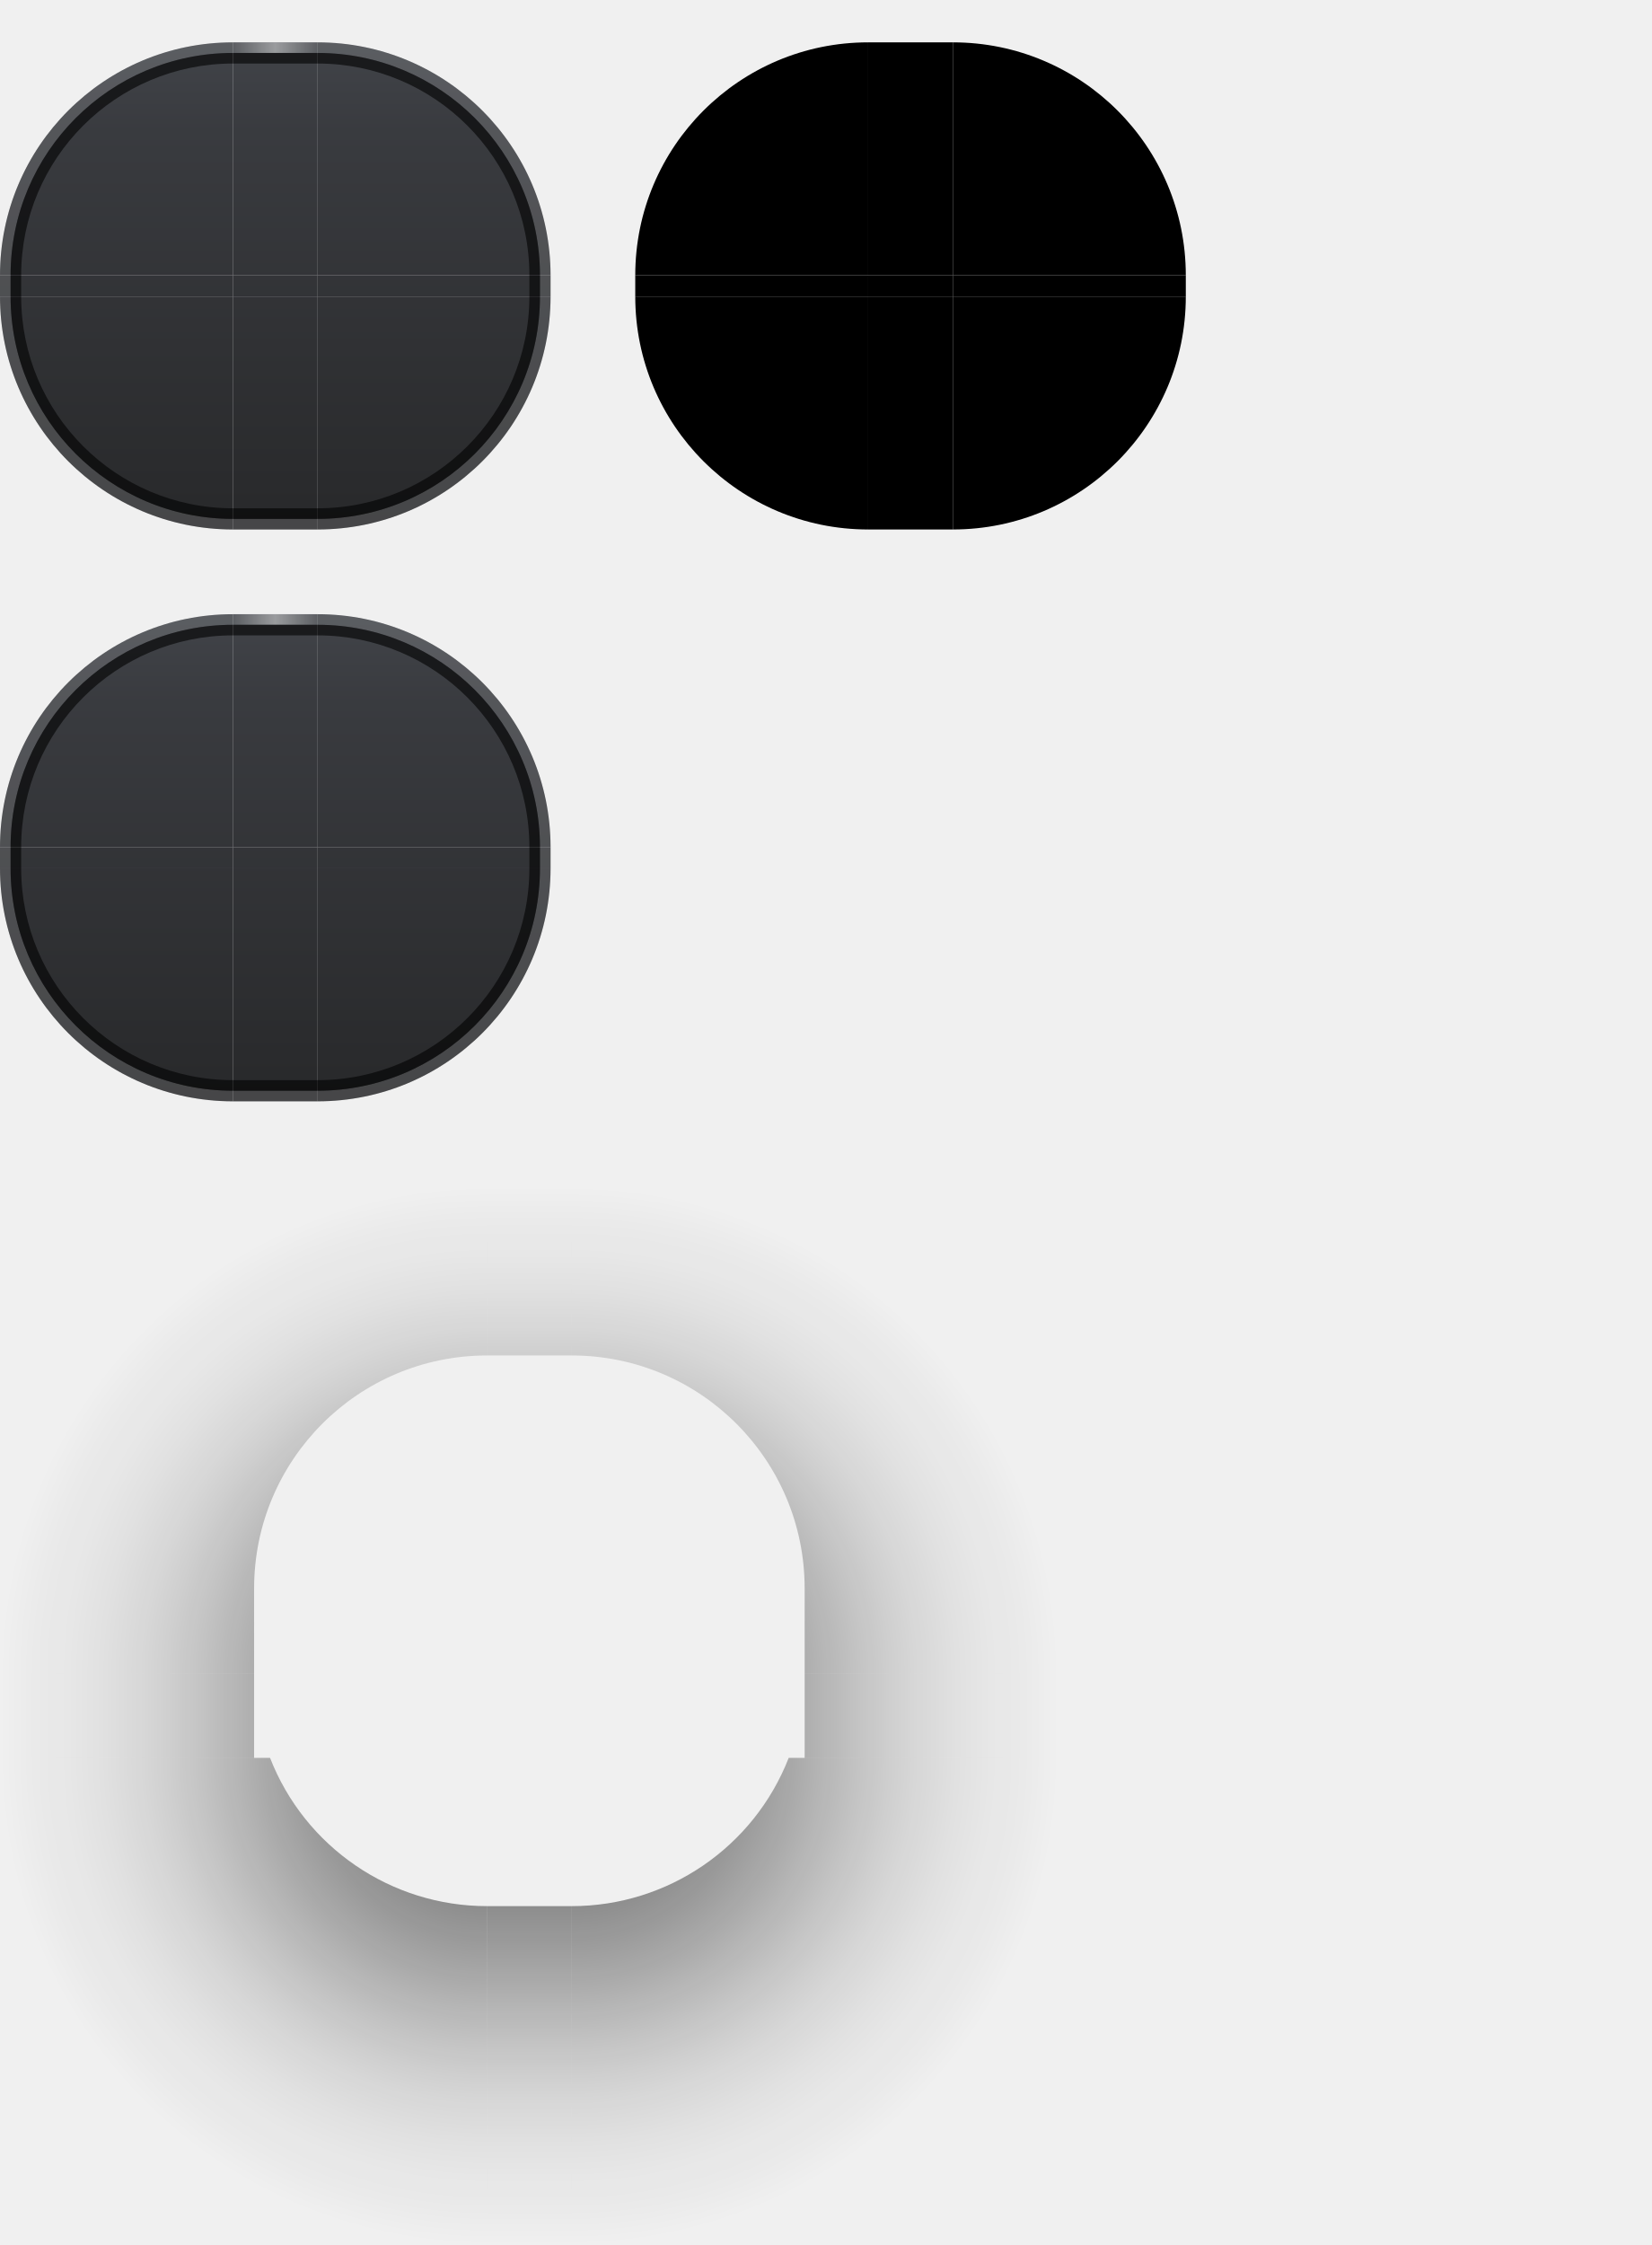
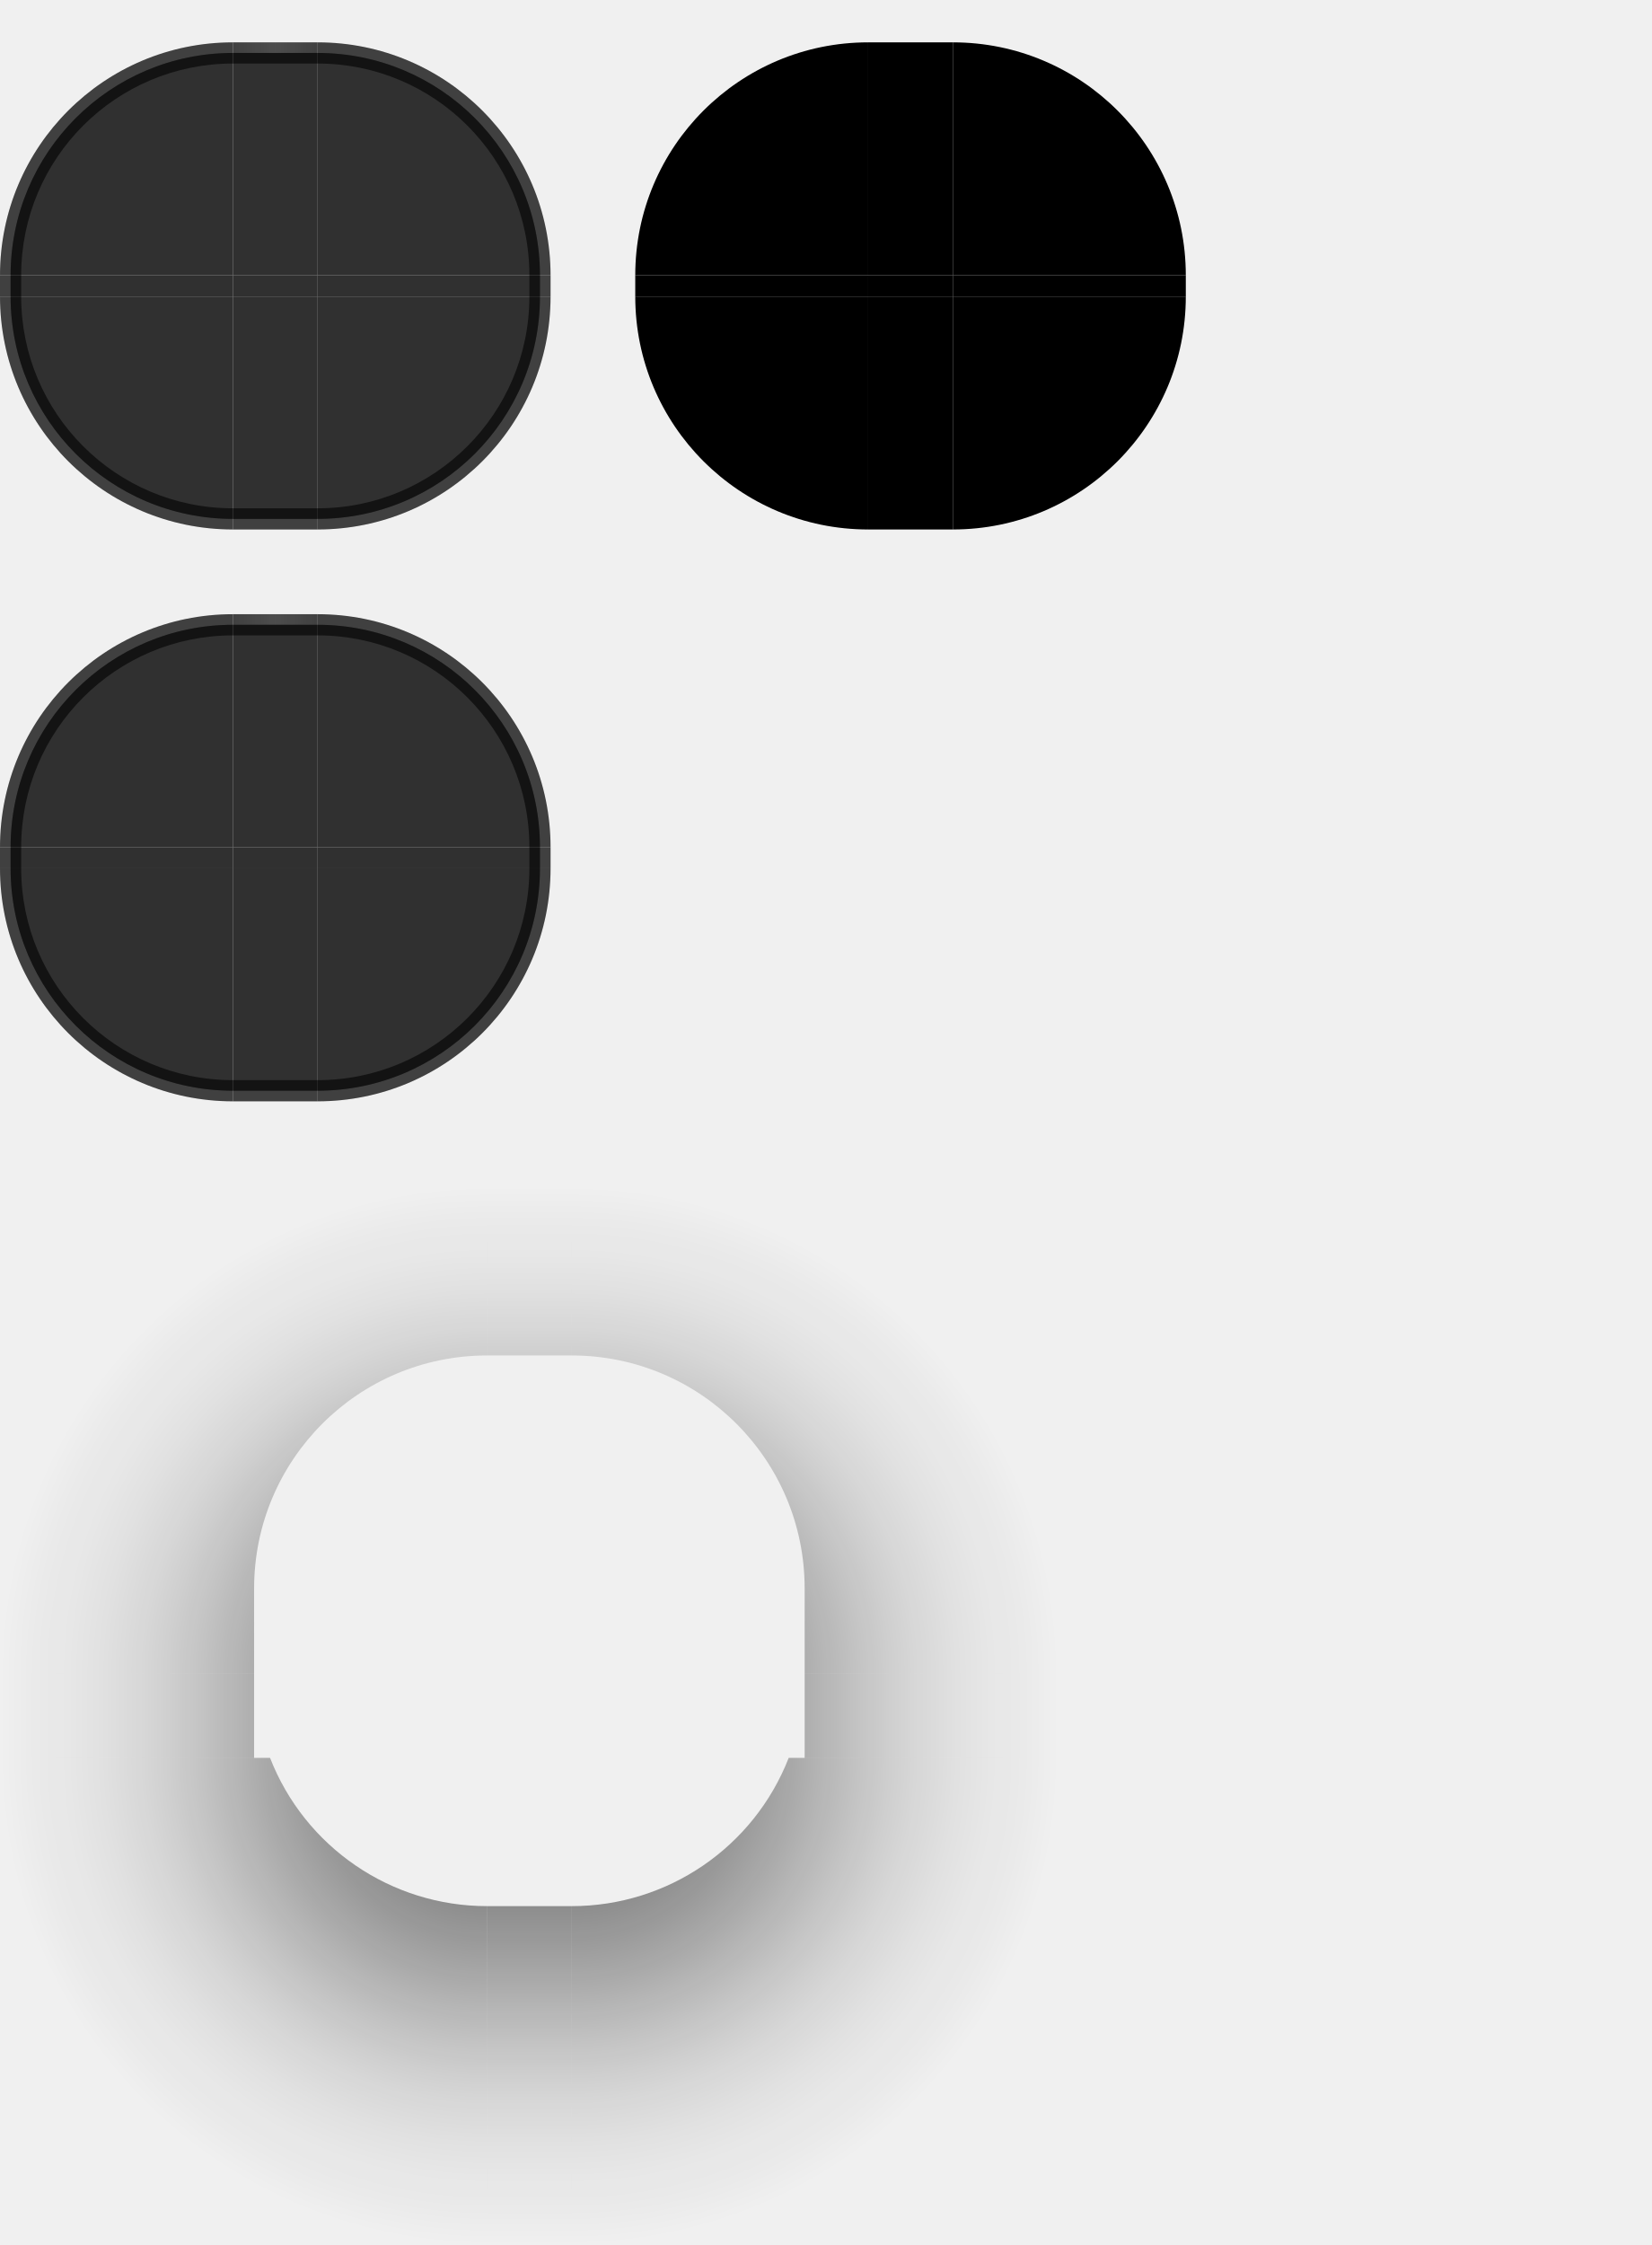
<svg xmlns="http://www.w3.org/2000/svg" width="156" height="212" viewBox="0 0 156 212">
  <defs>
    <linearGradient id="g33" gradientUnits="userSpaceOnUse" x1="0" y1="4" x2="0" y2="50">
-       <stop offset="0" stop-color="#24272D" stop-opacity="1" />
-       <stop offset="0.18" stop-color="#1B1D22" stop-opacity="1" />
-       <stop offset="1" stop-color="#07080A" stop-opacity="1" />
+       <stop offset="0" stop-color="#121212" stop-opacity="1" />
+       <stop offset="0.18" stop-color="#121212" stop-opacity="1" />
+       <stop offset="1" stop-color="#121212" stop-opacity="1" />
    </linearGradient>
    <linearGradient id="g34" x1="0" y1="0" x2="1" y2="0">
-       <stop offset="0" stop-color="#FFF" stop-opacity="0.14" />
-       <stop offset="0.5" stop-color="#FFF" stop-opacity="0.47" />
-       <stop offset="1" stop-color="#FFF" stop-opacity="0.14" />
+       <stop offset="0" stop-color="#FFF" stop-opacity="0.08" />
+       <stop offset="0.5" stop-color="#FFF" stop-opacity="0.14" />
+       <stop offset="1" stop-color="#FFF" stop-opacity="0.08" />
    </linearGradient>
    <linearGradient id="g35" gradientUnits="userSpaceOnUse" x1="0" y1="58" x2="0" y2="104">
-       <stop offset="0" stop-color="#24272D" stop-opacity="1" />
-       <stop offset="0.18" stop-color="#1B1D22" stop-opacity="1" />
-       <stop offset="1" stop-color="#07080A" stop-opacity="1" />
+       <stop offset="0" stop-color="#121212" stop-opacity="1" />
+       <stop offset="0.18" stop-color="#121212" stop-opacity="1" />
+       <stop offset="1" stop-color="#121212" stop-opacity="1" />
    </linearGradient>
    <linearGradient id="g36" x1="0" y1="0" x2="1" y2="0">
-       <stop offset="0" stop-color="#FFF" stop-opacity="0.14" />
-       <stop offset="0.5" stop-color="#FFF" stop-opacity="0.47" />
-       <stop offset="1" stop-color="#FFF" stop-opacity="0.14" />
+       <stop offset="0" stop-color="#FFF" stop-opacity="0.08" />
+       <stop offset="0.5" stop-color="#FFF" stop-opacity="0.14" />
+       <stop offset="1" stop-color="#FFF" stop-opacity="0.08" />
    </linearGradient>
    <radialGradient id="g37" gradientUnits="userSpaceOnUse" cx="46" cy="158" r="46" fx="46" fy="158">
      <stop offset="0" stop-color="#000" stop-opacity="0.411" />
      <stop offset="0.304" stop-color="#000" stop-opacity="0.411" />
      <stop offset="0.374" stop-color="#000" stop-opacity="0.36" />
      <stop offset="0.444" stop-color="#000" stop-opacity="0.304" />
      <stop offset="0.513" stop-color="#000" stop-opacity="0.246" />
      <stop offset="0.583" stop-color="#000" stop-opacity="0.19" />
      <stop offset="0.652" stop-color="#000" stop-opacity="0.139" />
      <stop offset="0.722" stop-color="#000" stop-opacity="0.096" />
      <stop offset="0.791" stop-color="#000" stop-opacity="0.063" />
      <stop offset="0.861" stop-color="#000" stop-opacity="0.039" />
      <stop offset="0.93" stop-color="#000" stop-opacity="0.023" />
      <stop offset="1" stop-color="#000" stop-opacity="0" />
    </radialGradient>
    <linearGradient id="g38" gradientUnits="userSpaceOnUse" x1="0" y1="144" x2="0" y2="112">
      <stop offset="0" stop-color="#000" stop-opacity="0.411" />
      <stop offset="0.1" stop-color="#000" stop-opacity="0.36" />
      <stop offset="0.2" stop-color="#000" stop-opacity="0.304" />
      <stop offset="0.3" stop-color="#000" stop-opacity="0.246" />
      <stop offset="0.4" stop-color="#000" stop-opacity="0.19" />
      <stop offset="0.5" stop-color="#000" stop-opacity="0.139" />
      <stop offset="0.6" stop-color="#000" stop-opacity="0.096" />
      <stop offset="0.7" stop-color="#000" stop-opacity="0.063" />
      <stop offset="0.8" stop-color="#000" stop-opacity="0.039" />
      <stop offset="0.9" stop-color="#000" stop-opacity="0.023" />
      <stop offset="1" stop-color="#000" stop-opacity="0" />
    </linearGradient>
    <radialGradient id="g39" gradientUnits="userSpaceOnUse" cx="54" cy="158" r="46" fx="54" fy="158">
      <stop offset="0" stop-color="#000" stop-opacity="0.411" />
      <stop offset="0.304" stop-color="#000" stop-opacity="0.411" />
      <stop offset="0.374" stop-color="#000" stop-opacity="0.36" />
      <stop offset="0.444" stop-color="#000" stop-opacity="0.304" />
      <stop offset="0.513" stop-color="#000" stop-opacity="0.246" />
      <stop offset="0.583" stop-color="#000" stop-opacity="0.19" />
      <stop offset="0.652" stop-color="#000" stop-opacity="0.139" />
      <stop offset="0.722" stop-color="#000" stop-opacity="0.096" />
      <stop offset="0.791" stop-color="#000" stop-opacity="0.063" />
      <stop offset="0.861" stop-color="#000" stop-opacity="0.039" />
      <stop offset="0.93" stop-color="#000" stop-opacity="0.023" />
      <stop offset="1" stop-color="#000" stop-opacity="0" />
    </radialGradient>
    <linearGradient id="g40" gradientUnits="userSpaceOnUse" x1="32" y1="0" x2="0" y2="0">
      <stop offset="0" stop-color="#000" stop-opacity="0.411" />
      <stop offset="0.1" stop-color="#000" stop-opacity="0.36" />
      <stop offset="0.2" stop-color="#000" stop-opacity="0.304" />
      <stop offset="0.3" stop-color="#000" stop-opacity="0.246" />
      <stop offset="0.4" stop-color="#000" stop-opacity="0.19" />
      <stop offset="0.5" stop-color="#000" stop-opacity="0.139" />
      <stop offset="0.6" stop-color="#000" stop-opacity="0.096" />
      <stop offset="0.7" stop-color="#000" stop-opacity="0.063" />
      <stop offset="0.8" stop-color="#000" stop-opacity="0.039" />
      <stop offset="0.9" stop-color="#000" stop-opacity="0.023" />
      <stop offset="1" stop-color="#000" stop-opacity="0" />
    </linearGradient>
    <linearGradient id="g41" gradientUnits="userSpaceOnUse" x1="68" y1="0" x2="100" y2="0">
      <stop offset="0" stop-color="#000" stop-opacity="0.411" />
      <stop offset="0.1" stop-color="#000" stop-opacity="0.36" />
      <stop offset="0.2" stop-color="#000" stop-opacity="0.304" />
      <stop offset="0.3" stop-color="#000" stop-opacity="0.246" />
      <stop offset="0.4" stop-color="#000" stop-opacity="0.19" />
      <stop offset="0.5" stop-color="#000" stop-opacity="0.139" />
      <stop offset="0.6" stop-color="#000" stop-opacity="0.096" />
      <stop offset="0.7" stop-color="#000" stop-opacity="0.063" />
      <stop offset="0.8" stop-color="#000" stop-opacity="0.039" />
      <stop offset="0.9" stop-color="#000" stop-opacity="0.023" />
      <stop offset="1" stop-color="#000" stop-opacity="0" />
    </linearGradient>
    <radialGradient id="g42" gradientUnits="userSpaceOnUse" cx="46" cy="166" r="46" fx="46" fy="166">
      <stop offset="0" stop-color="#000" stop-opacity="0.411" />
      <stop offset="0.304" stop-color="#000" stop-opacity="0.411" />
      <stop offset="0.374" stop-color="#000" stop-opacity="0.36" />
      <stop offset="0.444" stop-color="#000" stop-opacity="0.304" />
      <stop offset="0.513" stop-color="#000" stop-opacity="0.246" />
      <stop offset="0.583" stop-color="#000" stop-opacity="0.19" />
      <stop offset="0.652" stop-color="#000" stop-opacity="0.139" />
      <stop offset="0.722" stop-color="#000" stop-opacity="0.096" />
      <stop offset="0.791" stop-color="#000" stop-opacity="0.063" />
      <stop offset="0.861" stop-color="#000" stop-opacity="0.039" />
      <stop offset="0.93" stop-color="#000" stop-opacity="0.023" />
      <stop offset="1" stop-color="#000" stop-opacity="0" />
    </radialGradient>
    <linearGradient id="g43" gradientUnits="userSpaceOnUse" x1="0" y1="180" x2="0" y2="212">
      <stop offset="0" stop-color="#000" stop-opacity="0.411" />
      <stop offset="0.1" stop-color="#000" stop-opacity="0.36" />
      <stop offset="0.2" stop-color="#000" stop-opacity="0.304" />
      <stop offset="0.3" stop-color="#000" stop-opacity="0.246" />
      <stop offset="0.4" stop-color="#000" stop-opacity="0.19" />
      <stop offset="0.5" stop-color="#000" stop-opacity="0.139" />
      <stop offset="0.6" stop-color="#000" stop-opacity="0.096" />
      <stop offset="0.7" stop-color="#000" stop-opacity="0.063" />
      <stop offset="0.8" stop-color="#000" stop-opacity="0.039" />
      <stop offset="0.9" stop-color="#000" stop-opacity="0.023" />
      <stop offset="1" stop-color="#000" stop-opacity="0" />
    </linearGradient>
    <radialGradient id="g44" gradientUnits="userSpaceOnUse" cx="54" cy="166" r="46" fx="54" fy="166">
      <stop offset="0" stop-color="#000" stop-opacity="0.411" />
      <stop offset="0.304" stop-color="#000" stop-opacity="0.411" />
      <stop offset="0.374" stop-color="#000" stop-opacity="0.36" />
      <stop offset="0.444" stop-color="#000" stop-opacity="0.304" />
      <stop offset="0.513" stop-color="#000" stop-opacity="0.246" />
      <stop offset="0.583" stop-color="#000" stop-opacity="0.19" />
      <stop offset="0.652" stop-color="#000" stop-opacity="0.139" />
      <stop offset="0.722" stop-color="#000" stop-opacity="0.096" />
      <stop offset="0.791" stop-color="#000" stop-opacity="0.063" />
      <stop offset="0.861" stop-color="#000" stop-opacity="0.039" />
      <stop offset="0.93" stop-color="#000" stop-opacity="0.023" />
      <stop offset="1" stop-color="#000" stop-opacity="0" />
    </radialGradient>
  </defs>
  <g id="hint-stretch-borders">
    <rect x="0" y="0" width="2" height="2" fill="#000" fill-opacity="0" />
  </g>
  <g id="topleft">
    <rect x="0" y="4" width="22" height="22" fill="#000" fill-opacity="0" />
    <path d="M22,26 L0,26 A22,22 0 0 1 22,4 Z" fill="url(#g33)" fill-opacity="0.86" />
-     <path d="M0,26 A22,22 0 0 1 22,4 L22,5 A21,21 0 0 0 1,26 Z" fill="#FFF" fill-opacity="0.14" />
+     <path d="M0,26 A22,22 0 0 1 22,4 L22,5 A21,21 0 0 0 1,26 Z" fill="#FFF" fill-opacity="0.08" />
    <path d="M1,26 A21,21 0 0 1 22,5 L22,6 A20,20 0 0 0 2,26 Z" fill="#000" fill-opacity="0.6" />
  </g>
  <g id="topright">
    <rect x="30" y="4" width="22" height="22" fill="#000" fill-opacity="0" />
    <path d="M30,26 L30,4 A22,22 0 0 1 52,26 Z" fill="url(#g33)" fill-opacity="0.86" />
-     <path d="M30,4 A22,22 0 0 1 52,26 L51,26 A21,21 0 0 0 30,5 Z" fill="#FFF" fill-opacity="0.14" />
+     <path d="M30,4 A22,22 0 0 1 52,26 L51,26 A21,21 0 0 0 30,5 Z" fill="#FFF" fill-opacity="0.08" />
    <path d="M30,5 A21,21 0 0 1 51,26 L50,26 A20,20 0 0 0 30,6 Z" fill="#000" fill-opacity="0.6" />
  </g>
  <g id="bottomright">
    <rect x="30" y="28" width="22" height="22" fill="#000" fill-opacity="0" />
    <path d="M30,28 L52,28 A22,22 0 0 1 30,50 Z" fill="url(#g33)" fill-opacity="0.86" />
-     <path d="M52,28 A22,22 0 0 1 30,50 L30,49 A21,21 0 0 0 51,28 Z" fill="#FFF" fill-opacity="0.14" />
+     <path d="M52,28 A22,22 0 0 1 30,50 L30,49 A21,21 0 0 0 51,28 Z" fill="#FFF" fill-opacity="0.08" />
    <path d="M51,28 A21,21 0 0 1 30,49 L30,48 A20,20 0 0 0 50,28 Z" fill="#000" fill-opacity="0.6" />
  </g>
  <g id="bottomleft">
    <rect x="0" y="28" width="22" height="22" fill="#000" fill-opacity="0" />
    <path d="M22,28 L22,50 A22,22 0 0 1 0,28 Z" fill="url(#g33)" fill-opacity="0.86" />
-     <path d="M22,50 A22,22 0 0 1 0,28 L1,28 A21,21 0 0 0 22,49 Z" fill="#FFF" fill-opacity="0.14" />
+     <path d="M22,50 A22,22 0 0 1 0,28 L1,28 A21,21 0 0 0 22,49 Z" fill="#FFF" fill-opacity="0.08" />
    <path d="M22,49 A21,21 0 0 1 1,28 L2,28 A20,20 0 0 0 22,48 Z" fill="#000" fill-opacity="0.6" />
  </g>
  <g id="top">
    <rect x="22" y="4" width="8" height="22" fill="#000" fill-opacity="0" />
    <rect x="22" y="4" width="8" height="22" fill="url(#g33)" fill-opacity="0.86" />
    <rect x="22" y="4" width="8" height="1" fill="url(#g34)" />
    <rect x="22" y="5" width="8" height="1" fill="#000" fill-opacity="0.6" />
  </g>
  <g id="bottom">
    <rect x="22" y="28" width="8" height="22" fill="#000" fill-opacity="0" />
    <rect x="22" y="28" width="8" height="22" fill="url(#g33)" fill-opacity="0.86" />
-     <rect x="22" y="49" width="8" height="1" fill="#FFF" fill-opacity="0.14" />
+     <rect x="22" y="49" width="8" height="1" fill="#FFF" fill-opacity="0.08" />
    <rect x="22" y="48" width="8" height="1" fill="#000" fill-opacity="0.6" />
  </g>
  <g id="left">
    <rect x="0" y="26" width="22" height="2" fill="#000" fill-opacity="0" />
    <rect x="0" y="26" width="22" height="2" fill="url(#g33)" fill-opacity="0.86" />
-     <rect x="0" y="26" width="1" height="2" fill="#FFF" fill-opacity="0.14" />
+     <rect x="0" y="26" width="1" height="2" fill="#FFF" fill-opacity="0.08" />
    <rect x="1" y="26" width="1" height="2" fill="#000" fill-opacity="0.6" />
  </g>
  <g id="right">
    <rect x="30" y="26" width="22" height="2" fill="#000" fill-opacity="0" />
    <rect x="30" y="26" width="22" height="2" fill="url(#g33)" fill-opacity="0.86" />
-     <rect x="51" y="26" width="1" height="2" fill="#FFF" fill-opacity="0.14" />
+     <rect x="51" y="26" width="1" height="2" fill="#FFF" fill-opacity="0.08" />
    <rect x="50" y="26" width="1" height="2" fill="#000" fill-opacity="0.6" />
  </g>
  <g id="center">
    <rect x="22" y="26" width="8" height="2" fill="#000" fill-opacity="0" />
    <rect x="22" y="26" width="8" height="2" fill="url(#g33)" fill-opacity="0.86" />
  </g>
  <g id="mask-topleft">
    <rect x="60" y="4" width="22" height="22" fill="#000" fill-opacity="0" />
    <path d="M82,26 L60,26 A22,22 0 0 1 82,4 Z" fill="#000" />
  </g>
  <g id="mask-topright">
    <rect x="90" y="4" width="22" height="22" fill="#000" fill-opacity="0" />
    <path d="M90,26 L90,4 A22,22 0 0 1 112,26 Z" fill="#000" />
  </g>
  <g id="mask-bottomright">
    <rect x="90" y="28" width="22" height="22" fill="#000" fill-opacity="0" />
    <path d="M90,28 L112,28 A22,22 0 0 1 90,50 Z" fill="#000" />
  </g>
  <g id="mask-bottomleft">
    <rect x="60" y="28" width="22" height="22" fill="#000" fill-opacity="0" />
    <path d="M82,28 L82,50 A22,22 0 0 1 60,28 Z" fill="#000" />
  </g>
  <g id="mask-top">
    <rect x="82" y="4" width="8" height="22" fill="#000" fill-opacity="0" />
    <rect x="82" y="4" width="8" height="22" fill="#000" />
  </g>
  <g id="mask-bottom">
    <rect x="82" y="28" width="8" height="22" fill="#000" fill-opacity="0" />
    <rect x="82" y="28" width="8" height="22" fill="#000" />
  </g>
  <g id="mask-left">
    <rect x="60" y="26" width="22" height="2" fill="#000" fill-opacity="0" />
    <rect x="60" y="26" width="22" height="2" fill="#000" />
  </g>
  <g id="mask-right">
    <rect x="90" y="26" width="22" height="2" fill="#000" fill-opacity="0" />
    <rect x="90" y="26" width="22" height="2" fill="#000" />
  </g>
  <g id="mask-center">
    <rect x="82" y="26" width="8" height="2" fill="#000" fill-opacity="0" />
    <rect x="82" y="26" width="8" height="2" fill="#000" />
  </g>
  <g id="hint-top-margin">
    <rect x="120" y="4" width="1" height="3" fill="#000" fill-opacity="0" />
  </g>
  <g id="hint-right-margin">
    <rect x="122" y="4" width="12" height="1" fill="#000" fill-opacity="0" />
  </g>
  <g id="hint-bottom-margin">
    <rect x="135" y="4" width="1" height="3" fill="#000" fill-opacity="0" />
  </g>
  <g id="hint-left-margin">
    <rect x="137" y="4" width="12" height="1" fill="#000" fill-opacity="0" />
  </g>
  <g id="hint-top-inset">
    <rect x="150" y="4" width="1" height="0" fill="#000" fill-opacity="0" />
  </g>
  <g id="hint-right-inset">
    <rect x="152" y="4" width="0" height="1" fill="#000" fill-opacity="0" />
  </g>
  <g id="hint-bottom-inset">
    <rect x="154" y="4" width="1" height="0" fill="#000" fill-opacity="0" />
  </g>
  <g id="hint-left-inset">
    <rect x="156" y="4" width="0" height="1" fill="#000" fill-opacity="0" />
  </g>
  <g id="floating-topleft">
    <rect x="0" y="58" width="22" height="22" fill="#000" fill-opacity="0" />
    <path d="M22,80 L0,80 A22,22 0 0 1 22,58 Z" fill="url(#g35)" fill-opacity="0.86" />
-     <path d="M0,80 A22,22 0 0 1 22,58 L22,59 A21,21 0 0 0 1,80 Z" fill="#FFF" fill-opacity="0.14" />
+     <path d="M0,80 A22,22 0 0 1 22,58 L22,59 A21,21 0 0 0 1,80 Z" fill="#FFF" fill-opacity="0.08" />
    <path d="M1,80 A21,21 0 0 1 22,59 L22,60 A20,20 0 0 0 2,80 Z" fill="#000" fill-opacity="0.6" />
  </g>
  <g id="floating-topright">
    <rect x="30" y="58" width="22" height="22" fill="#000" fill-opacity="0" />
    <path d="M30,80 L30,58 A22,22 0 0 1 52,80 Z" fill="url(#g35)" fill-opacity="0.86" />
-     <path d="M30,58 A22,22 0 0 1 52,80 L51,80 A21,21 0 0 0 30,59 Z" fill="#FFF" fill-opacity="0.14" />
+     <path d="M30,58 A22,22 0 0 1 52,80 L51,80 A21,21 0 0 0 30,59 Z" fill="#FFF" fill-opacity="0.08" />
    <path d="M30,59 A21,21 0 0 1 51,80 L50,80 A20,20 0 0 0 30,60 Z" fill="#000" fill-opacity="0.6" />
  </g>
  <g id="floating-bottomright">
    <rect x="30" y="82" width="22" height="22" fill="#000" fill-opacity="0" />
    <path d="M30,82 L52,82 A22,22 0 0 1 30,104 Z" fill="url(#g35)" fill-opacity="0.86" />
-     <path d="M52,82 A22,22 0 0 1 30,104 L30,103 A21,21 0 0 0 51,82 Z" fill="#FFF" fill-opacity="0.14" />
+     <path d="M52,82 A22,22 0 0 1 30,104 L30,103 A21,21 0 0 0 51,82 Z" fill="#FFF" fill-opacity="0.08" />
    <path d="M51,82 A21,21 0 0 1 30,103 L30,102 A20,20 0 0 0 50,82 Z" fill="#000" fill-opacity="0.6" />
  </g>
  <g id="floating-bottomleft">
    <rect x="0" y="82" width="22" height="22" fill="#000" fill-opacity="0" />
    <path d="M22,82 L22,104 A22,22 0 0 1 0,82 Z" fill="url(#g35)" fill-opacity="0.86" />
-     <path d="M22,104 A22,22 0 0 1 0,82 L1,82 A21,21 0 0 0 22,103 Z" fill="#FFF" fill-opacity="0.14" />
+     <path d="M22,104 A22,22 0 0 1 0,82 L1,82 A21,21 0 0 0 22,103 Z" fill="#FFF" fill-opacity="0.08" />
    <path d="M22,103 A21,21 0 0 1 1,82 L2,82 A20,20 0 0 0 22,102 Z" fill="#000" fill-opacity="0.6" />
  </g>
  <g id="floating-top">
    <rect x="22" y="58" width="8" height="22" fill="#000" fill-opacity="0" />
    <rect x="22" y="58" width="8" height="22" fill="url(#g35)" fill-opacity="0.86" />
    <rect x="22" y="58" width="8" height="1" fill="url(#g36)" />
    <rect x="22" y="59" width="8" height="1" fill="#000" fill-opacity="0.6" />
  </g>
  <g id="floating-bottom">
    <rect x="22" y="82" width="8" height="22" fill="#000" fill-opacity="0" />
    <rect x="22" y="82" width="8" height="22" fill="url(#g35)" fill-opacity="0.86" />
-     <rect x="22" y="103" width="8" height="1" fill="#FFF" fill-opacity="0.14" />
+     <rect x="22" y="103" width="8" height="1" fill="#FFF" fill-opacity="0.08" />
    <rect x="22" y="102" width="8" height="1" fill="#000" fill-opacity="0.6" />
  </g>
  <g id="floating-left">
    <rect x="0" y="80" width="22" height="2" fill="#000" fill-opacity="0" />
    <rect x="0" y="80" width="22" height="2" fill="url(#g35)" fill-opacity="0.86" />
-     <rect x="0" y="80" width="1" height="2" fill="#FFF" fill-opacity="0.14" />
+     <rect x="0" y="80" width="1" height="2" fill="#FFF" fill-opacity="0.08" />
    <rect x="1" y="80" width="1" height="2" fill="#000" fill-opacity="0.6" />
  </g>
  <g id="floating-right">
    <rect x="30" y="80" width="22" height="2" fill="#000" fill-opacity="0" />
    <rect x="30" y="80" width="22" height="2" fill="url(#g35)" fill-opacity="0.86" />
-     <rect x="51" y="80" width="1" height="2" fill="#FFF" fill-opacity="0.14" />
+     <rect x="51" y="80" width="1" height="2" fill="#FFF" fill-opacity="0.08" />
    <rect x="50" y="80" width="1" height="2" fill="#000" fill-opacity="0.6" />
  </g>
  <g id="floating-center">
    <rect x="22" y="80" width="8" height="2" fill="#000" fill-opacity="0" />
    <rect x="22" y="80" width="8" height="2" fill="url(#g35)" fill-opacity="0.86" />
  </g>
  <g id="floating-hint-top-margin">
    <rect x="60" y="58" width="1" height="8" fill="#000" fill-opacity="0" />
  </g>
  <g id="floating-hint-right-margin">
    <rect x="62" y="58" width="8" height="1" fill="#000" fill-opacity="0" />
  </g>
  <g id="floating-hint-bottom-margin">
    <rect x="71" y="58" width="1" height="8" fill="#000" fill-opacity="0" />
  </g>
  <g id="floating-hint-left-margin">
    <rect x="73" y="58" width="8" height="1" fill="#000" fill-opacity="0" />
  </g>
  <g id="thick-center">
    <rect x="112" y="58" width="4" height="4" fill="#000" fill-opacity="0" />
  </g>
  <g id="thick-hint-top-margin">
    <rect x="122" y="58" width="1" height="3" fill="#000" fill-opacity="0" />
  </g>
  <g id="thick-hint-right-margin">
    <rect x="124" y="58" width="12" height="1" fill="#000" fill-opacity="0" />
  </g>
  <g id="thick-hint-bottom-margin">
    <rect x="137" y="58" width="1" height="3" fill="#000" fill-opacity="0" />
  </g>
  <g id="thick-hint-left-margin">
    <rect x="139" y="58" width="12" height="1" fill="#000" fill-opacity="0" />
  </g>
  <g id="shadow-topleft">
    <rect x="0" y="112" width="46" height="46" fill="#000" fill-opacity="0" />
    <path d="M0,112 h46 v46 h-46 Z M24,150 A22,22 0 0 1 46,128 L46,158 L24,158 Z" fill="url(#g37)" fill-rule="evenodd" />
  </g>
  <g id="shadow-top">
    <rect x="46" y="112" width="8" height="16" fill="#000" fill-opacity="0" />
    <rect x="46" y="112" width="8" height="16" fill="url(#g38)" />
  </g>
  <g id="shadow-topright">
    <rect x="54" y="112" width="46" height="46" fill="#000" fill-opacity="0" />
    <path d="M54,112 h46 v46 h-46 Z M54,128 A22,22 0 0 1 76,150 L76,158 L54,158 Z" fill="url(#g39)" fill-rule="evenodd" />
  </g>
  <g id="shadow-left">
    <rect x="0" y="158" width="24" height="8" fill="#000" fill-opacity="0" />
    <rect x="0" y="158" width="24" height="8" fill="url(#g40)" />
  </g>
  <g id="shadow-right">
    <rect x="76" y="158" width="24" height="8" fill="#000" fill-opacity="0" />
    <rect x="76" y="158" width="24" height="8" fill="url(#g41)" />
  </g>
  <g id="shadow-center">
    <rect x="24" y="158" width="52" height="8" fill="#000" fill-opacity="0" />
  </g>
  <g id="shadow-bottomleft">
    <rect x="0" y="166" width="46" height="46" fill="#000" fill-opacity="0" />
    <path d="M0,166 h46 v46 h-46 Z M25.506,166 L46,166 L46,180 A22,22 0 0 1 25.506,166 Z" fill="url(#g42)" fill-rule="evenodd" />
  </g>
  <g id="shadow-bottom">
    <rect x="46" y="180" width="8" height="32" fill="#000" fill-opacity="0" />
    <rect x="46" y="180" width="8" height="32" fill="url(#g43)" />
  </g>
  <g id="shadow-bottomright">
    <rect x="54" y="166" width="46" height="46" fill="#000" fill-opacity="0" />
    <path d="M54,166 h46 v46 h-46 Z M54,166 L74.494,166 A22,22 0 0 1 54,180 Z" fill="url(#g44)" fill-rule="evenodd" />
  </g>
  <g id="shadow-hint-top-margin">
    <rect x="104" y="112" width="1" height="16" fill="#000" fill-opacity="0" />
  </g>
  <g id="shadow-hint-right-margin">
    <rect x="106" y="112" width="24" height="1" fill="#000" fill-opacity="0" />
  </g>
  <g id="shadow-hint-bottom-margin">
    <rect x="104" y="130" width="1" height="32" fill="#000" fill-opacity="0" />
  </g>
  <g id="shadow-hint-left-margin">
    <rect x="106" y="115" width="24" height="1" fill="#000" fill-opacity="0" />
  </g>
</svg>
